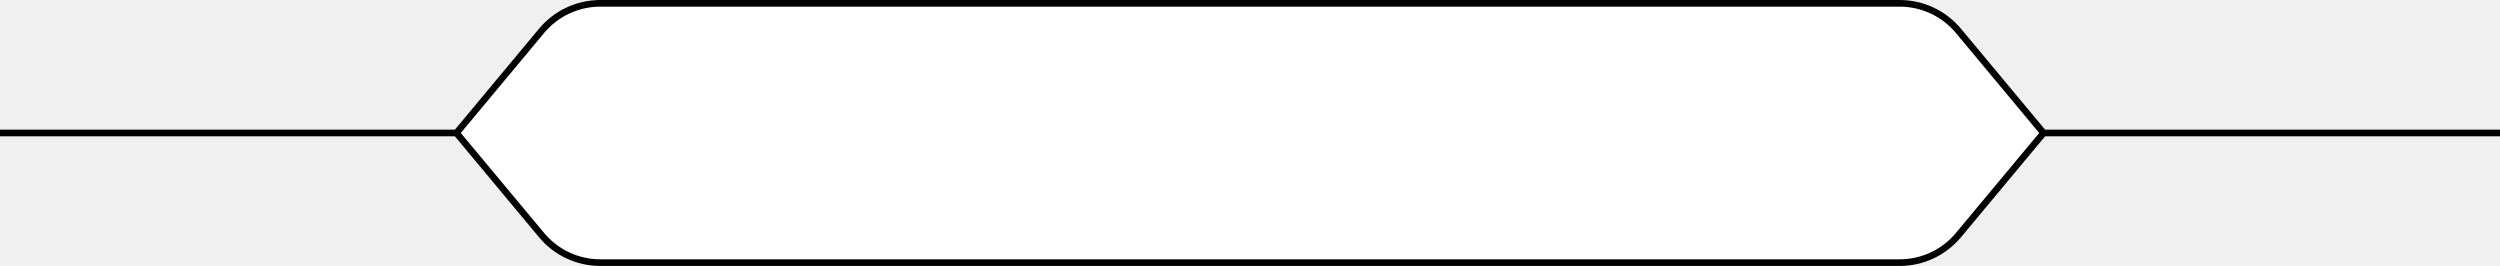
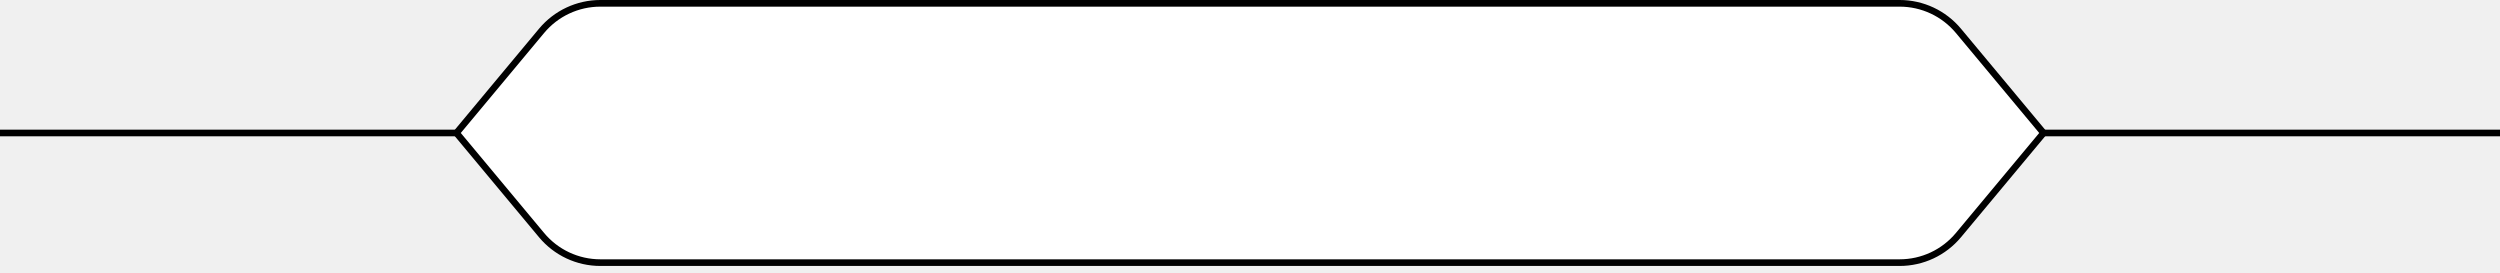
- <svg xmlns="http://www.w3.org/2000/svg" viewBox="0 0 376 40" fill="currentColor">
+ <svg xmlns="http://www.w3.org/2000/svg" viewBox="0 0 376 41" fill="currentColor">
  <path d="M69 20H0" stroke="currentColor" />
  <path d="M376 20H307" stroke="currentColor" />
  <path d="M81.453 4.638C83.638 2.016 86.874 0.5 90.287 0.5H285.713C289.126 0.5 292.362 2.016 294.547 4.638L307.349 20L294.547 35.362C292.362 37.984 289.126 39.5 285.713 39.5H90.287C86.874 39.5 83.638 37.984 81.453 35.362L68.651 20L81.453 4.638Z" fill="white" stroke="currentColor" />
</svg>
